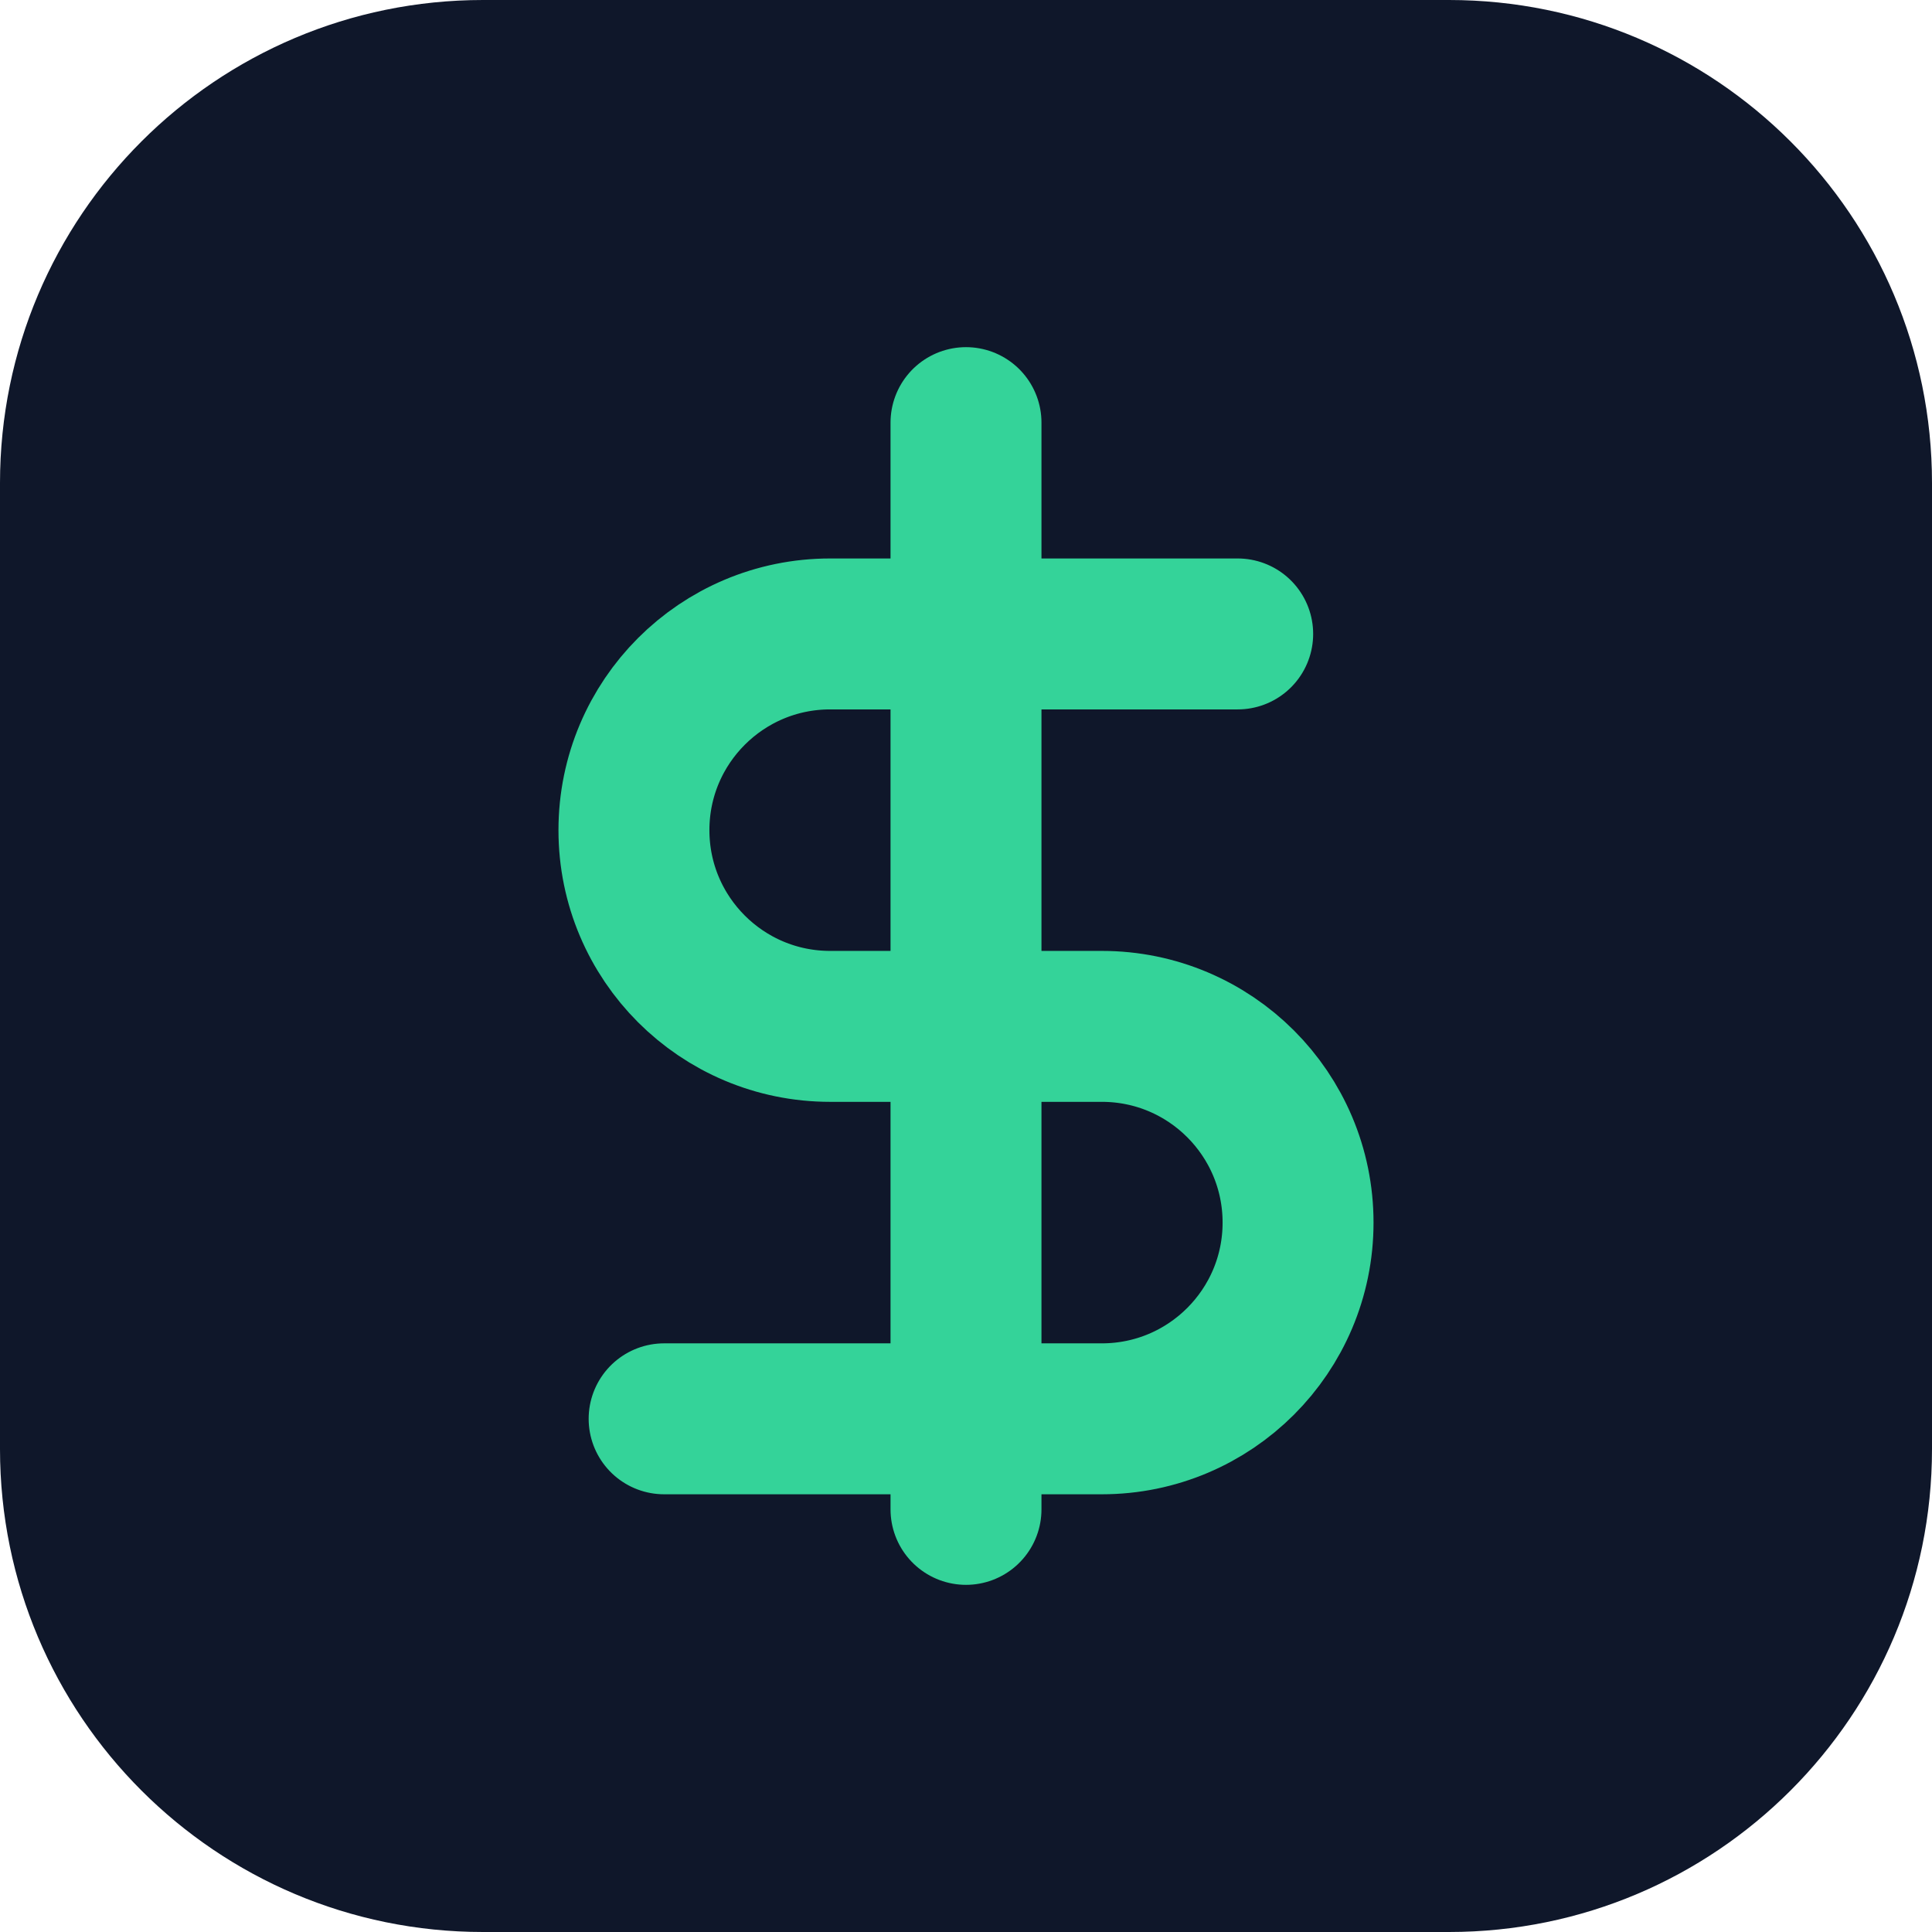
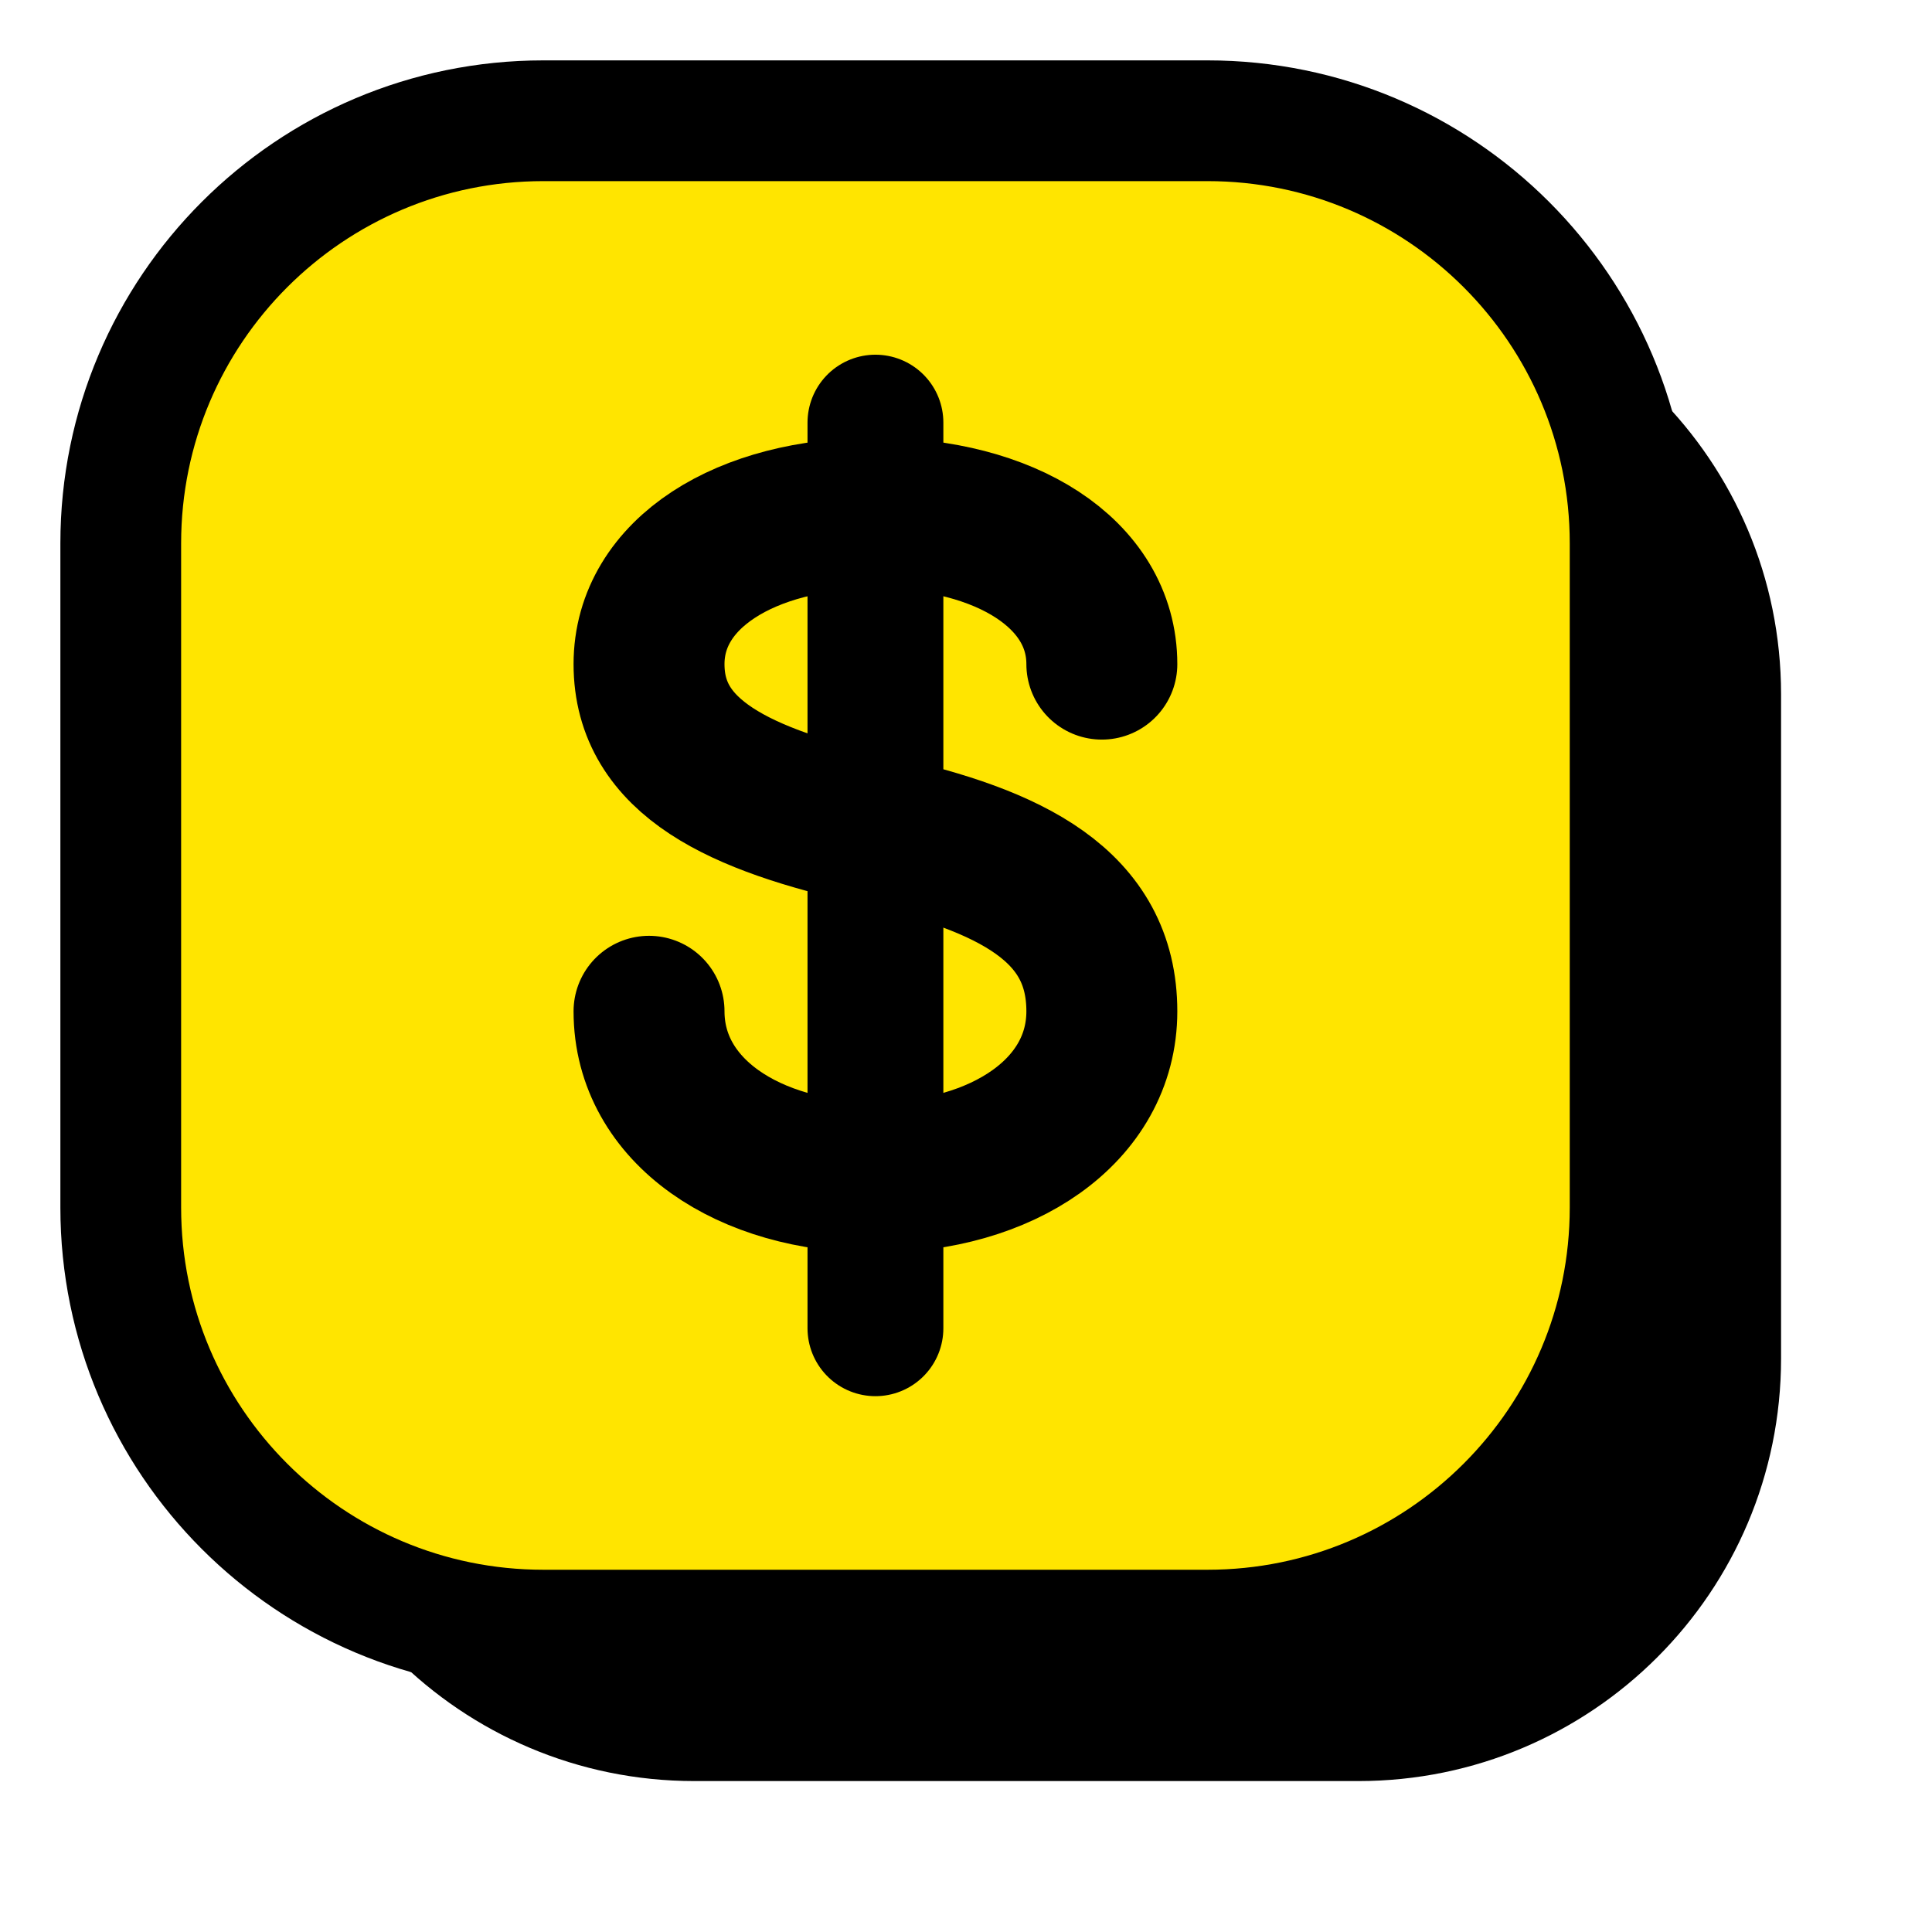
<svg xmlns="http://www.w3.org/2000/svg" viewBox="0 0 64 64">
-   <rect width="64" height="64" rx="16" fill="#0f172a" />
-   <path d="M32 14v36M41 21H27.5a6.5 6.5 0 0 0 0 13h9a6.5 6.5 0 0 1 0 13H22" fill="none" stroke="#34d399" stroke-width="5" stroke-linecap="round" stroke-linejoin="round" />
+   <rect x="9" y="9" width="50" height="50" rx="14" fill="#000000" />
+   <rect x="4" y="4" width="50" height="50" rx="14" fill="#FFE500" stroke="#000000" stroke-width="4" />
+   <path d="M29 14v30" fill="none" stroke="#000000" stroke-width="4.5" stroke-linecap="round" />
+   <path d="M36.5 22c0-3-3.2-5-7.5-5s-7.5 2-7.5 5c0 3.1 3 4.5 7.5 5.5s7.5 2.5 7.5 6c0 3.3-3.3 5.5-7.5 5.5s-7.5-2.2-7.5-5.5" fill="none" stroke="#000000" stroke-width="5" stroke-linecap="round" stroke-linejoin="round" />
</svg>
